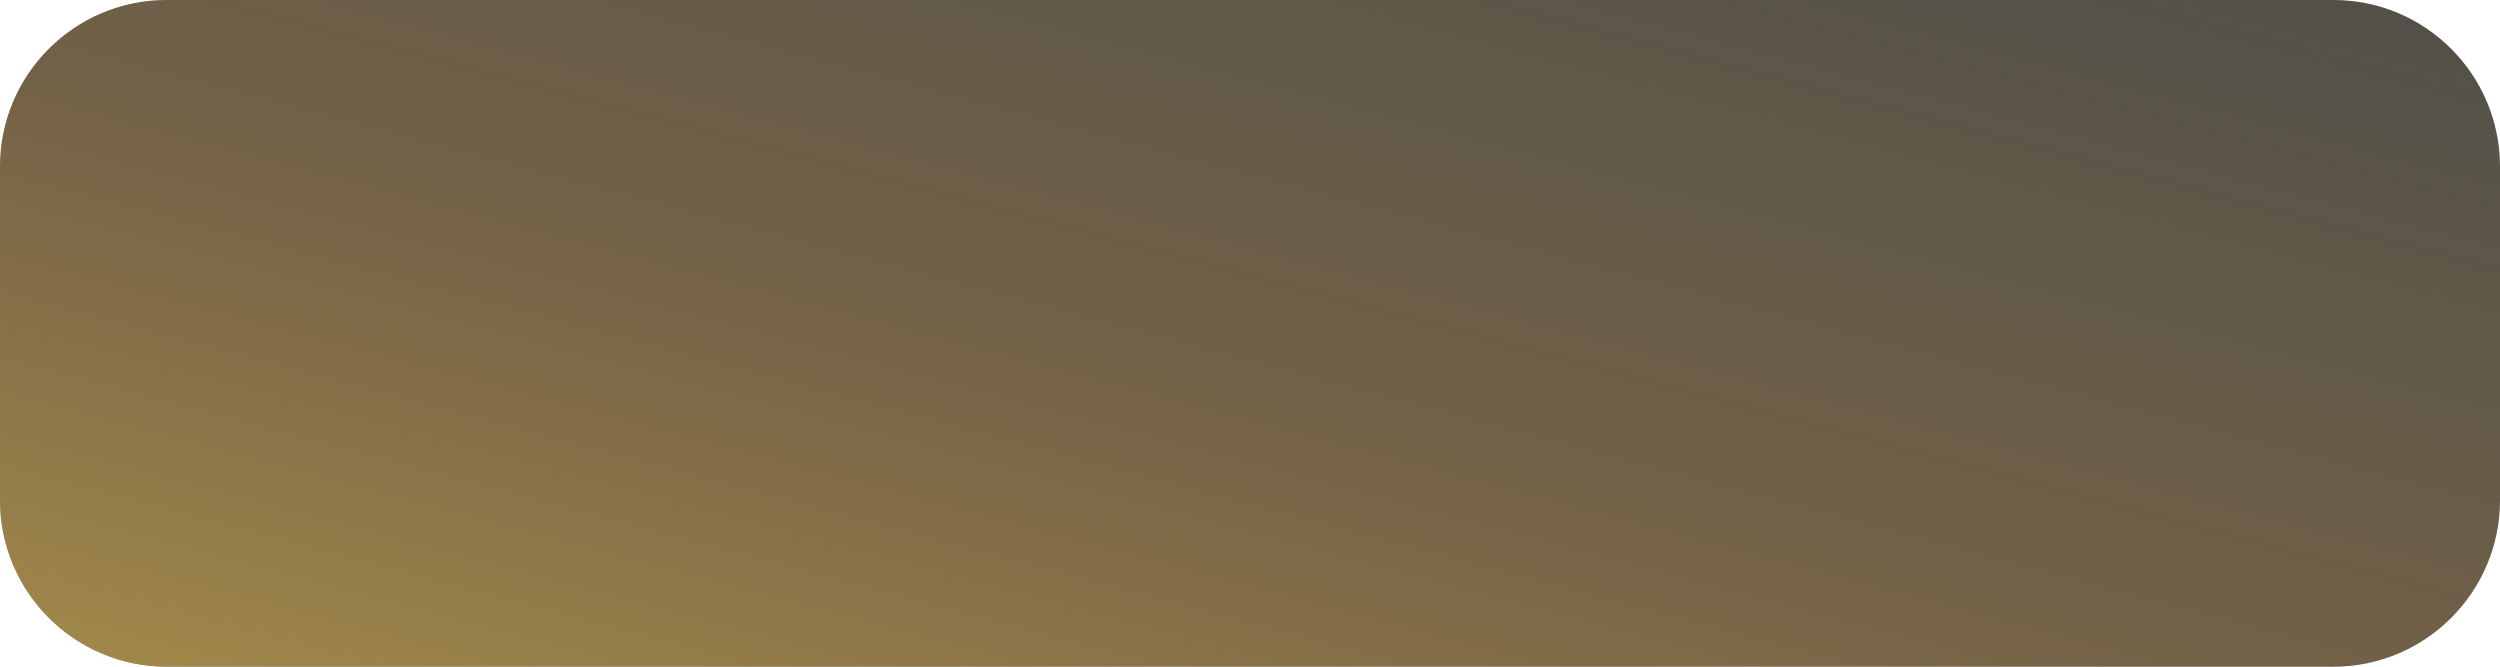
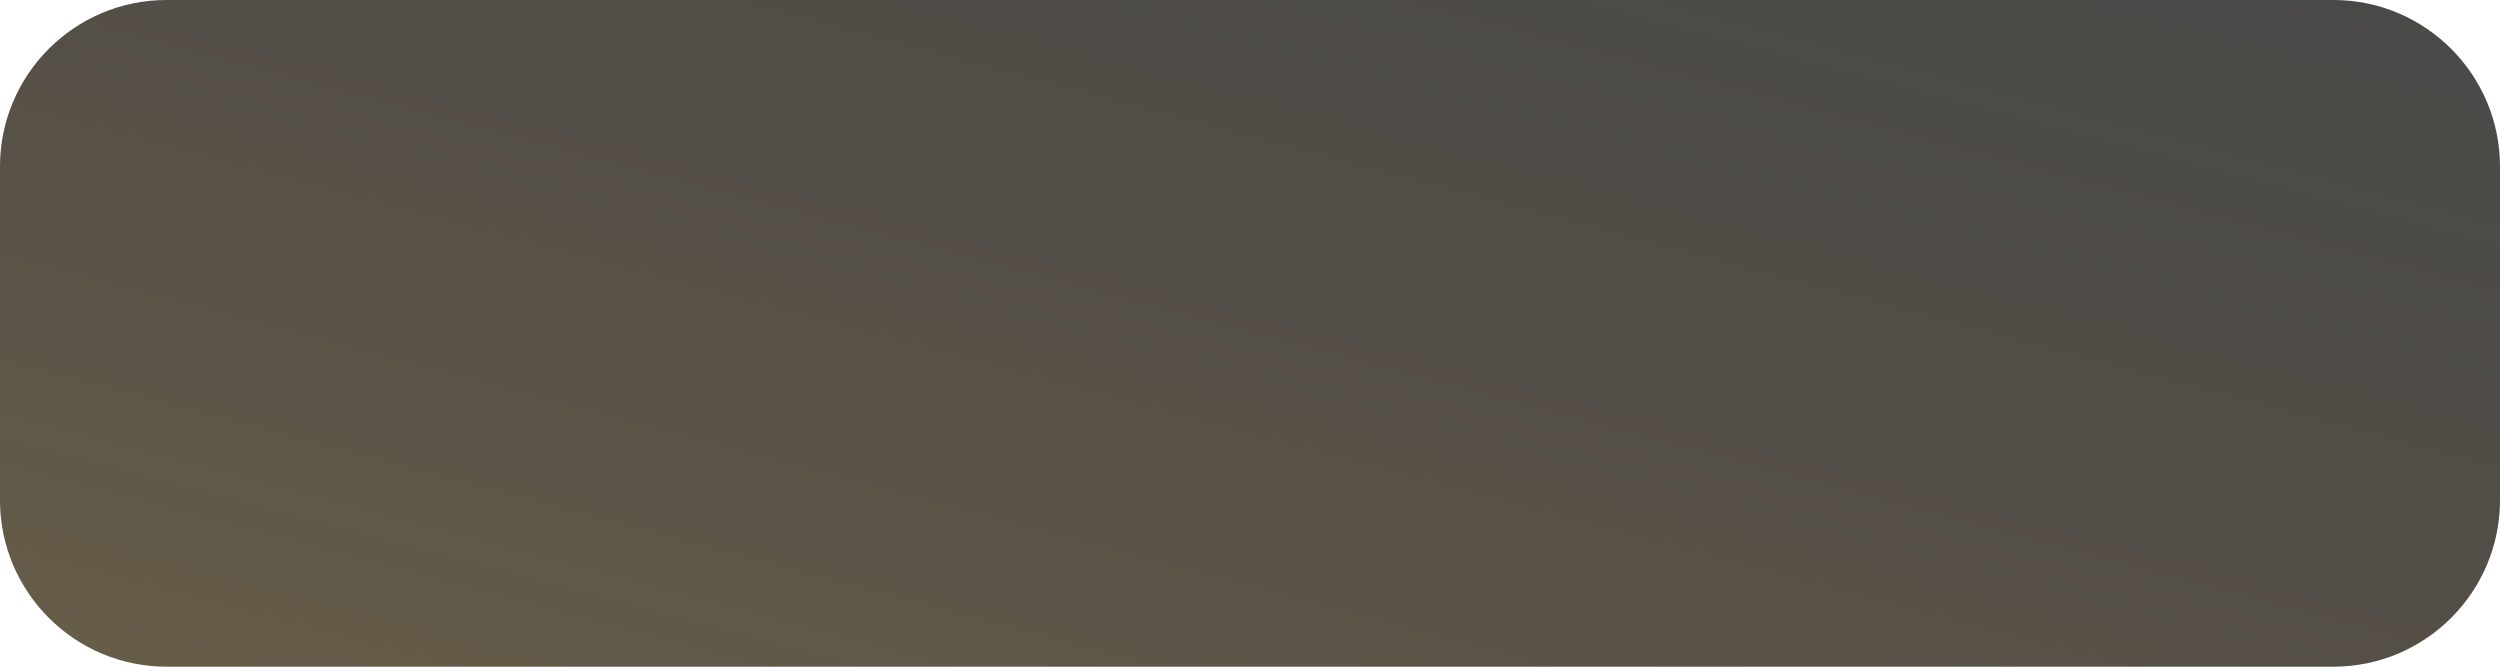
<svg xmlns="http://www.w3.org/2000/svg" width="240" height="64" viewBox="0 0 240 64">
  <defs>
    <linearGradient id="gold" x1="0" y1="1" x2="1" y2="0">
-       <stop offset="0" stop-color="#ffcf4d" stop-opacity="0.50" />
-       <stop offset="0.45" stop-color="#ffb347" stop-opacity="0.24" />
-       <stop offset="1" stop-color="#ffd659" stop-opacity="0.05" />
+       <stop offset="0" stop-color="#ffcf4d" stop-opacity="0.17" />
+       <stop offset="0.5" stop-color="#ffb347" stop-opacity="0.07" />
+       <stop offset="1" stop-color="#ffd659" stop-opacity="0.012" />
    </linearGradient>
  </defs>
  <rect x="0" y="0" width="240" height="64" rx="16" fill="#000000" fill-opacity="0.72" />
  <rect x="0" y="0" width="240" height="64" rx="16" fill="url(#gold)" />
</svg>
